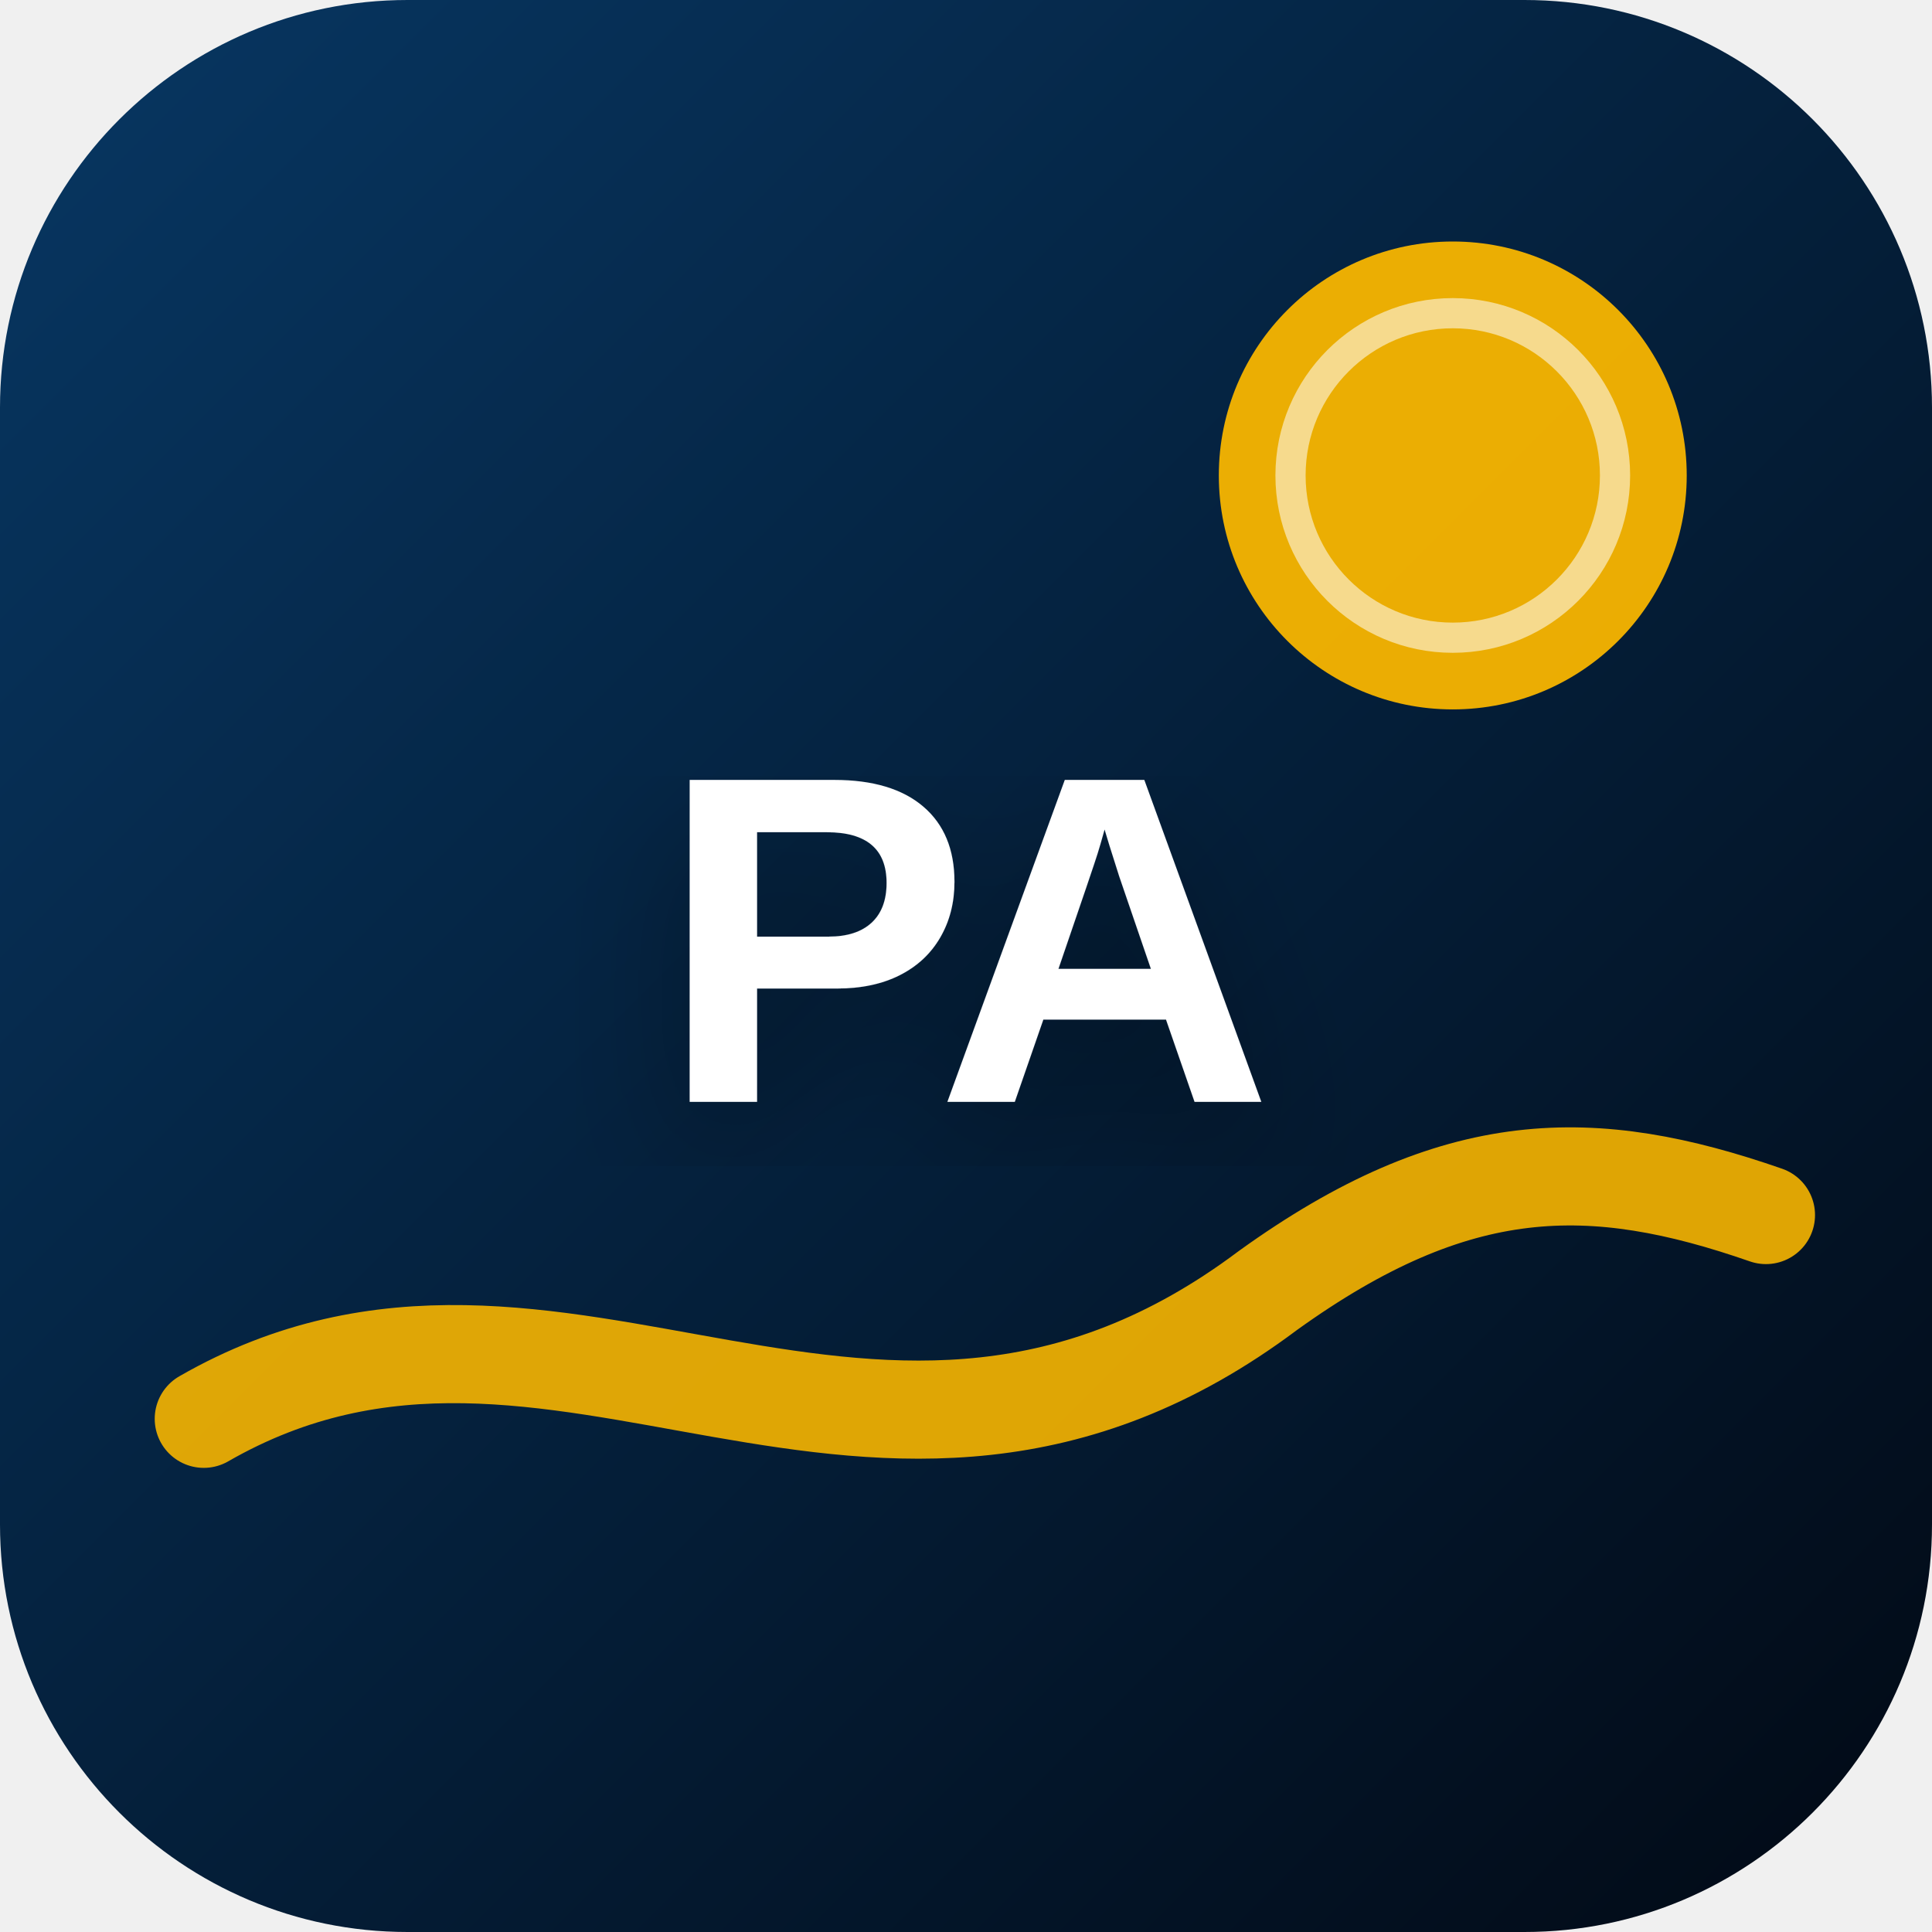
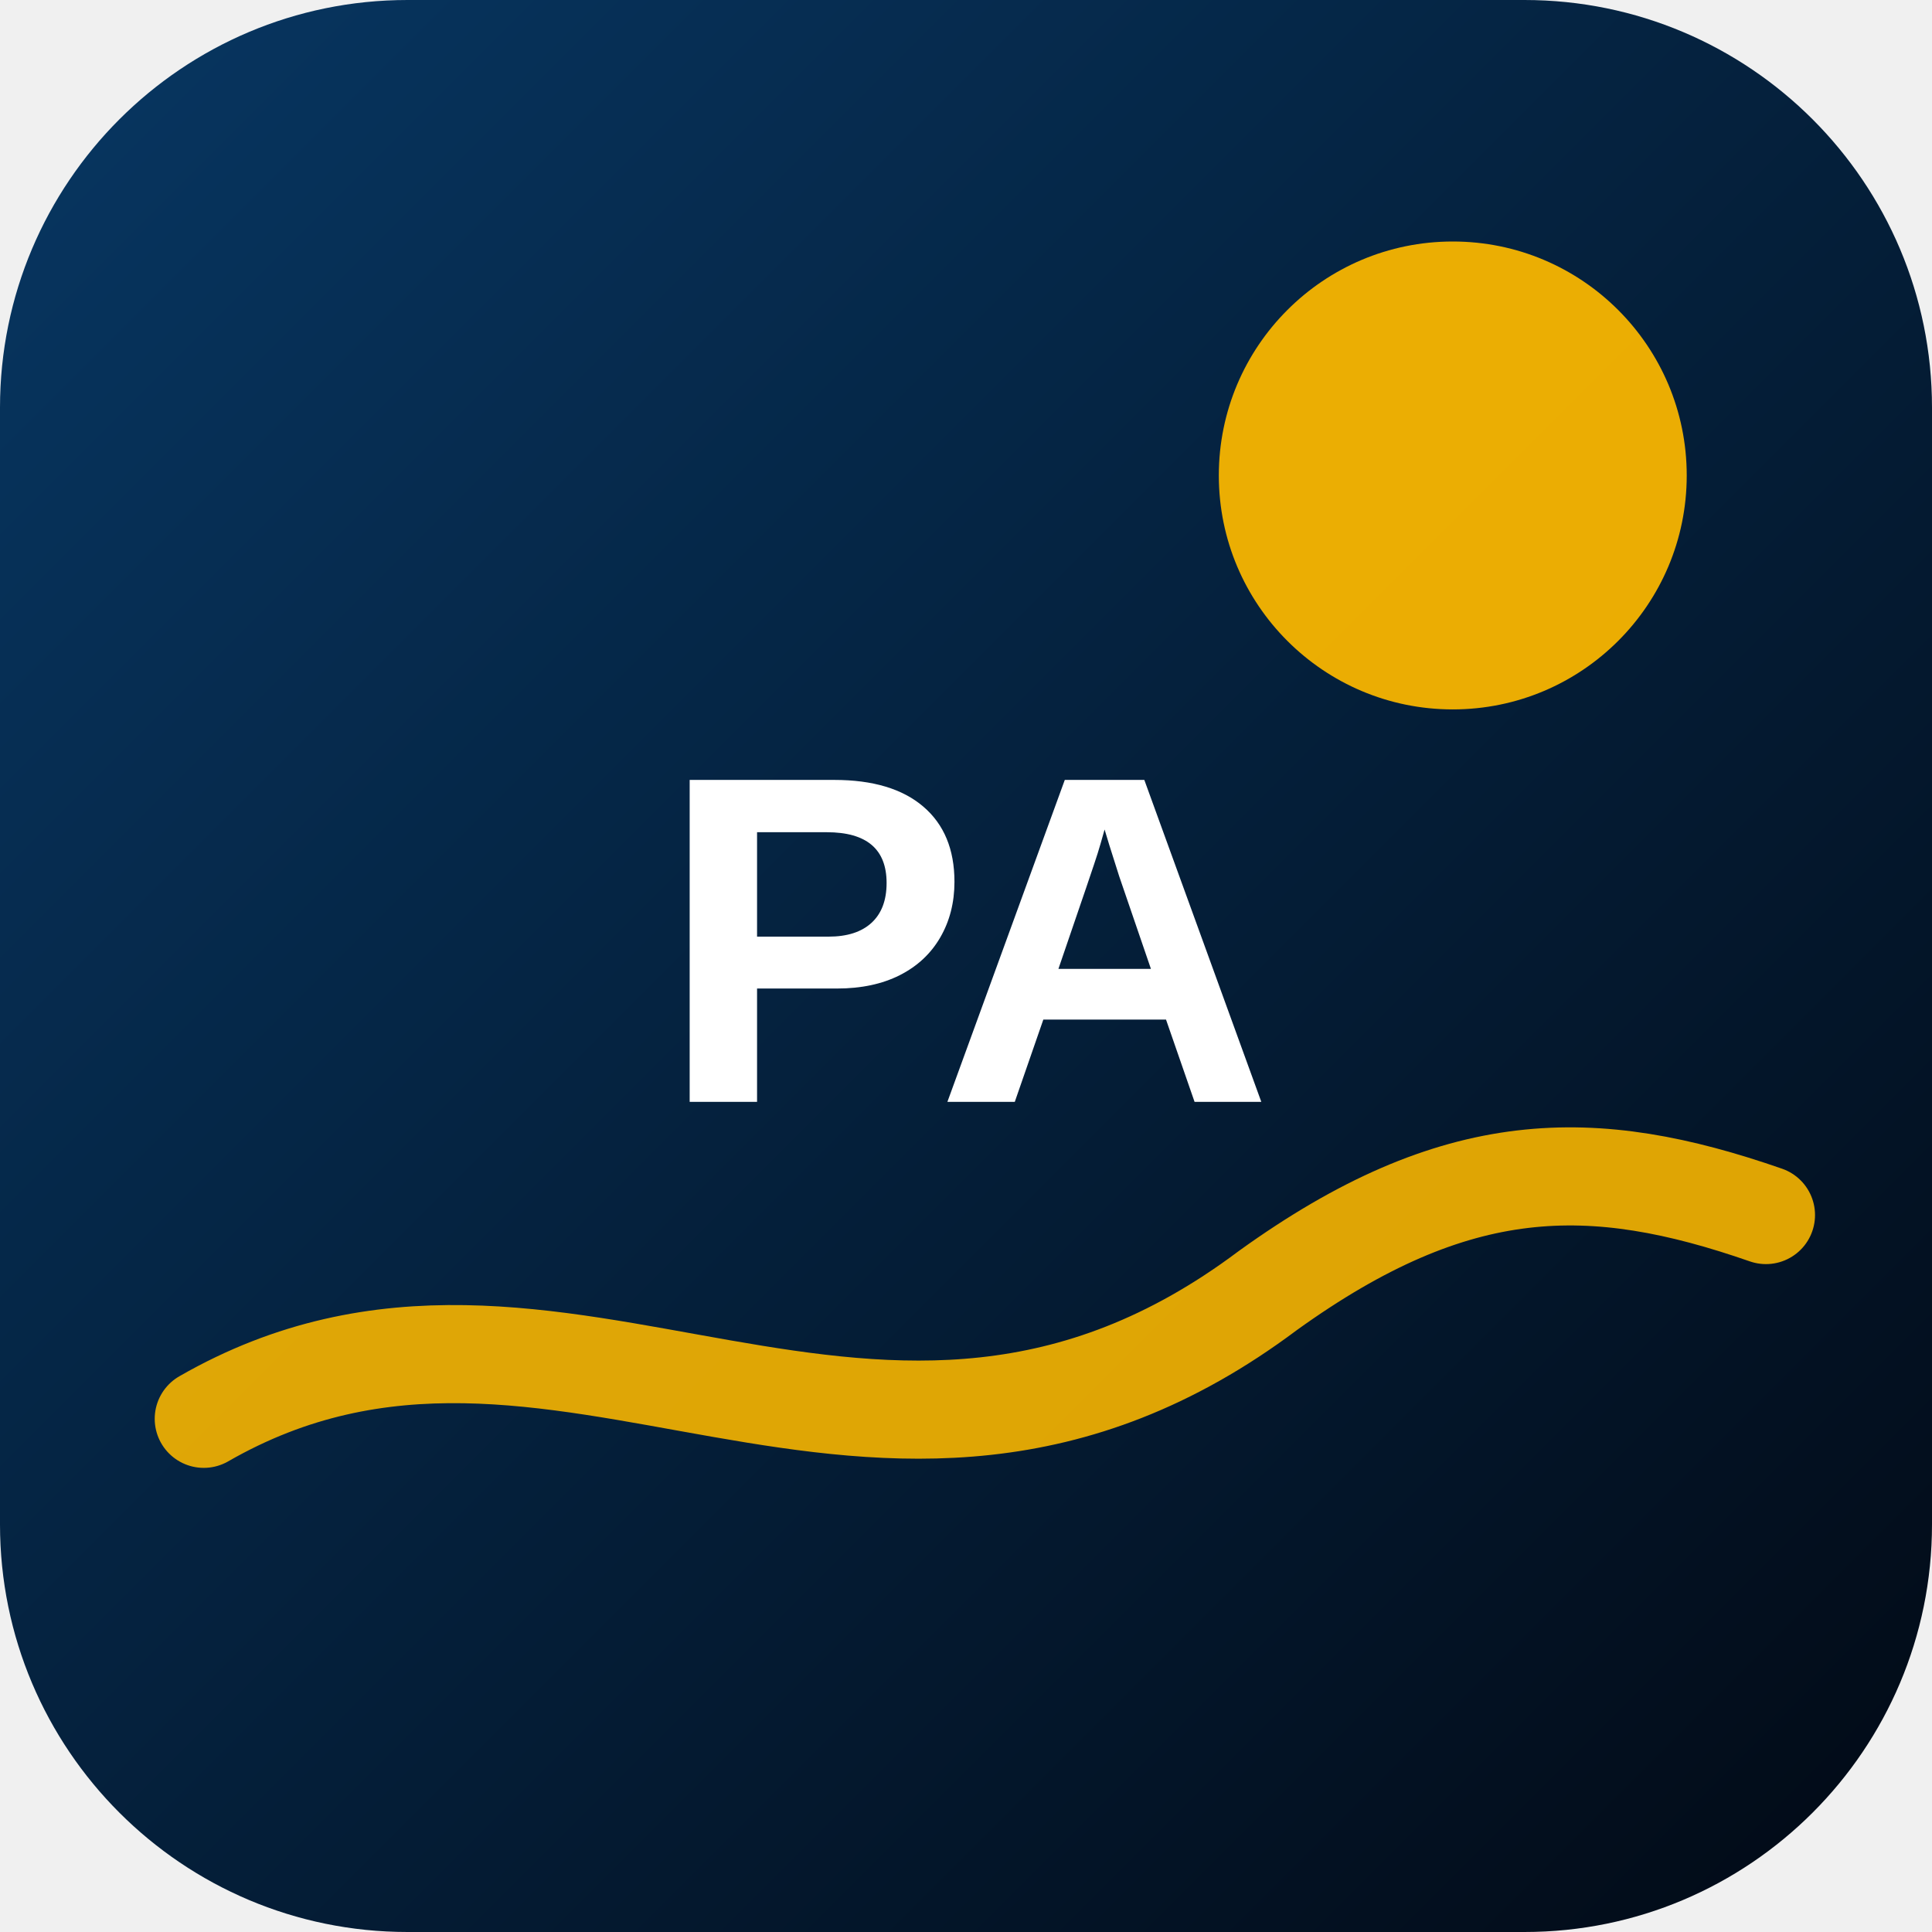
- <svg xmlns="http://www.w3.org/2000/svg" width="512" height="512" viewBox="0 0 512 512" role="img" aria-label="Pasadena AC badge">
+ <svg xmlns="http://www.w3.org/2000/svg" width="512" height="512" viewBox="0 0 512 512">
  <defs>
    <linearGradient id="bg" x1="0" y1="0" x2="1" y2="1">
      <stop offset="0%" stop-color="#073763" />
      <stop offset="100%" stop-color="#020914" />
    </linearGradient>
-     <filter id="shadow" x="-20%" y="-20%" width="140%" height="140%">
-       <feDropShadow dx="0" dy="16" stdDeviation="18" flood-opacity=".35" />
-     </filter>
  </defs>
  <rect width="512" height="512" rx="108" fill="url(#bg)" />
  <circle cx="385" cy="126" r="62" fill="#F7B500" opacity=".95" />
-   <circle cx="385" cy="126" r="43" fill="none" stroke="#fff" stroke-width="8" opacity=".55" />
-   <path d="M54 376 C148 322, 232 420, 336 342 C386 306, 422 306, 468 322" fill="none" stroke="#F7B500" stroke-width="26" stroke-linecap="round" opacity=".9" />
-   <text x="256" y="292" text-anchor="middle" font-family="Arial Black, Arial, sans-serif" font-size="124" font-weight="900" fill="#fff" filter="url(#shadow)">PA</text>
+   <path d="M54 376 C148 322,232 420,336 342 C386 306,422 306,468 322" fill="none" stroke="#F7B500" stroke-width="26" stroke-linecap="round" opacity=".9" />
+   <text x="256" y="292" text-anchor="middle" font-family="Arial Black,Arial,sans-serif" font-size="124" font-weight="900" fill="#fff">PA</text>
</svg>
